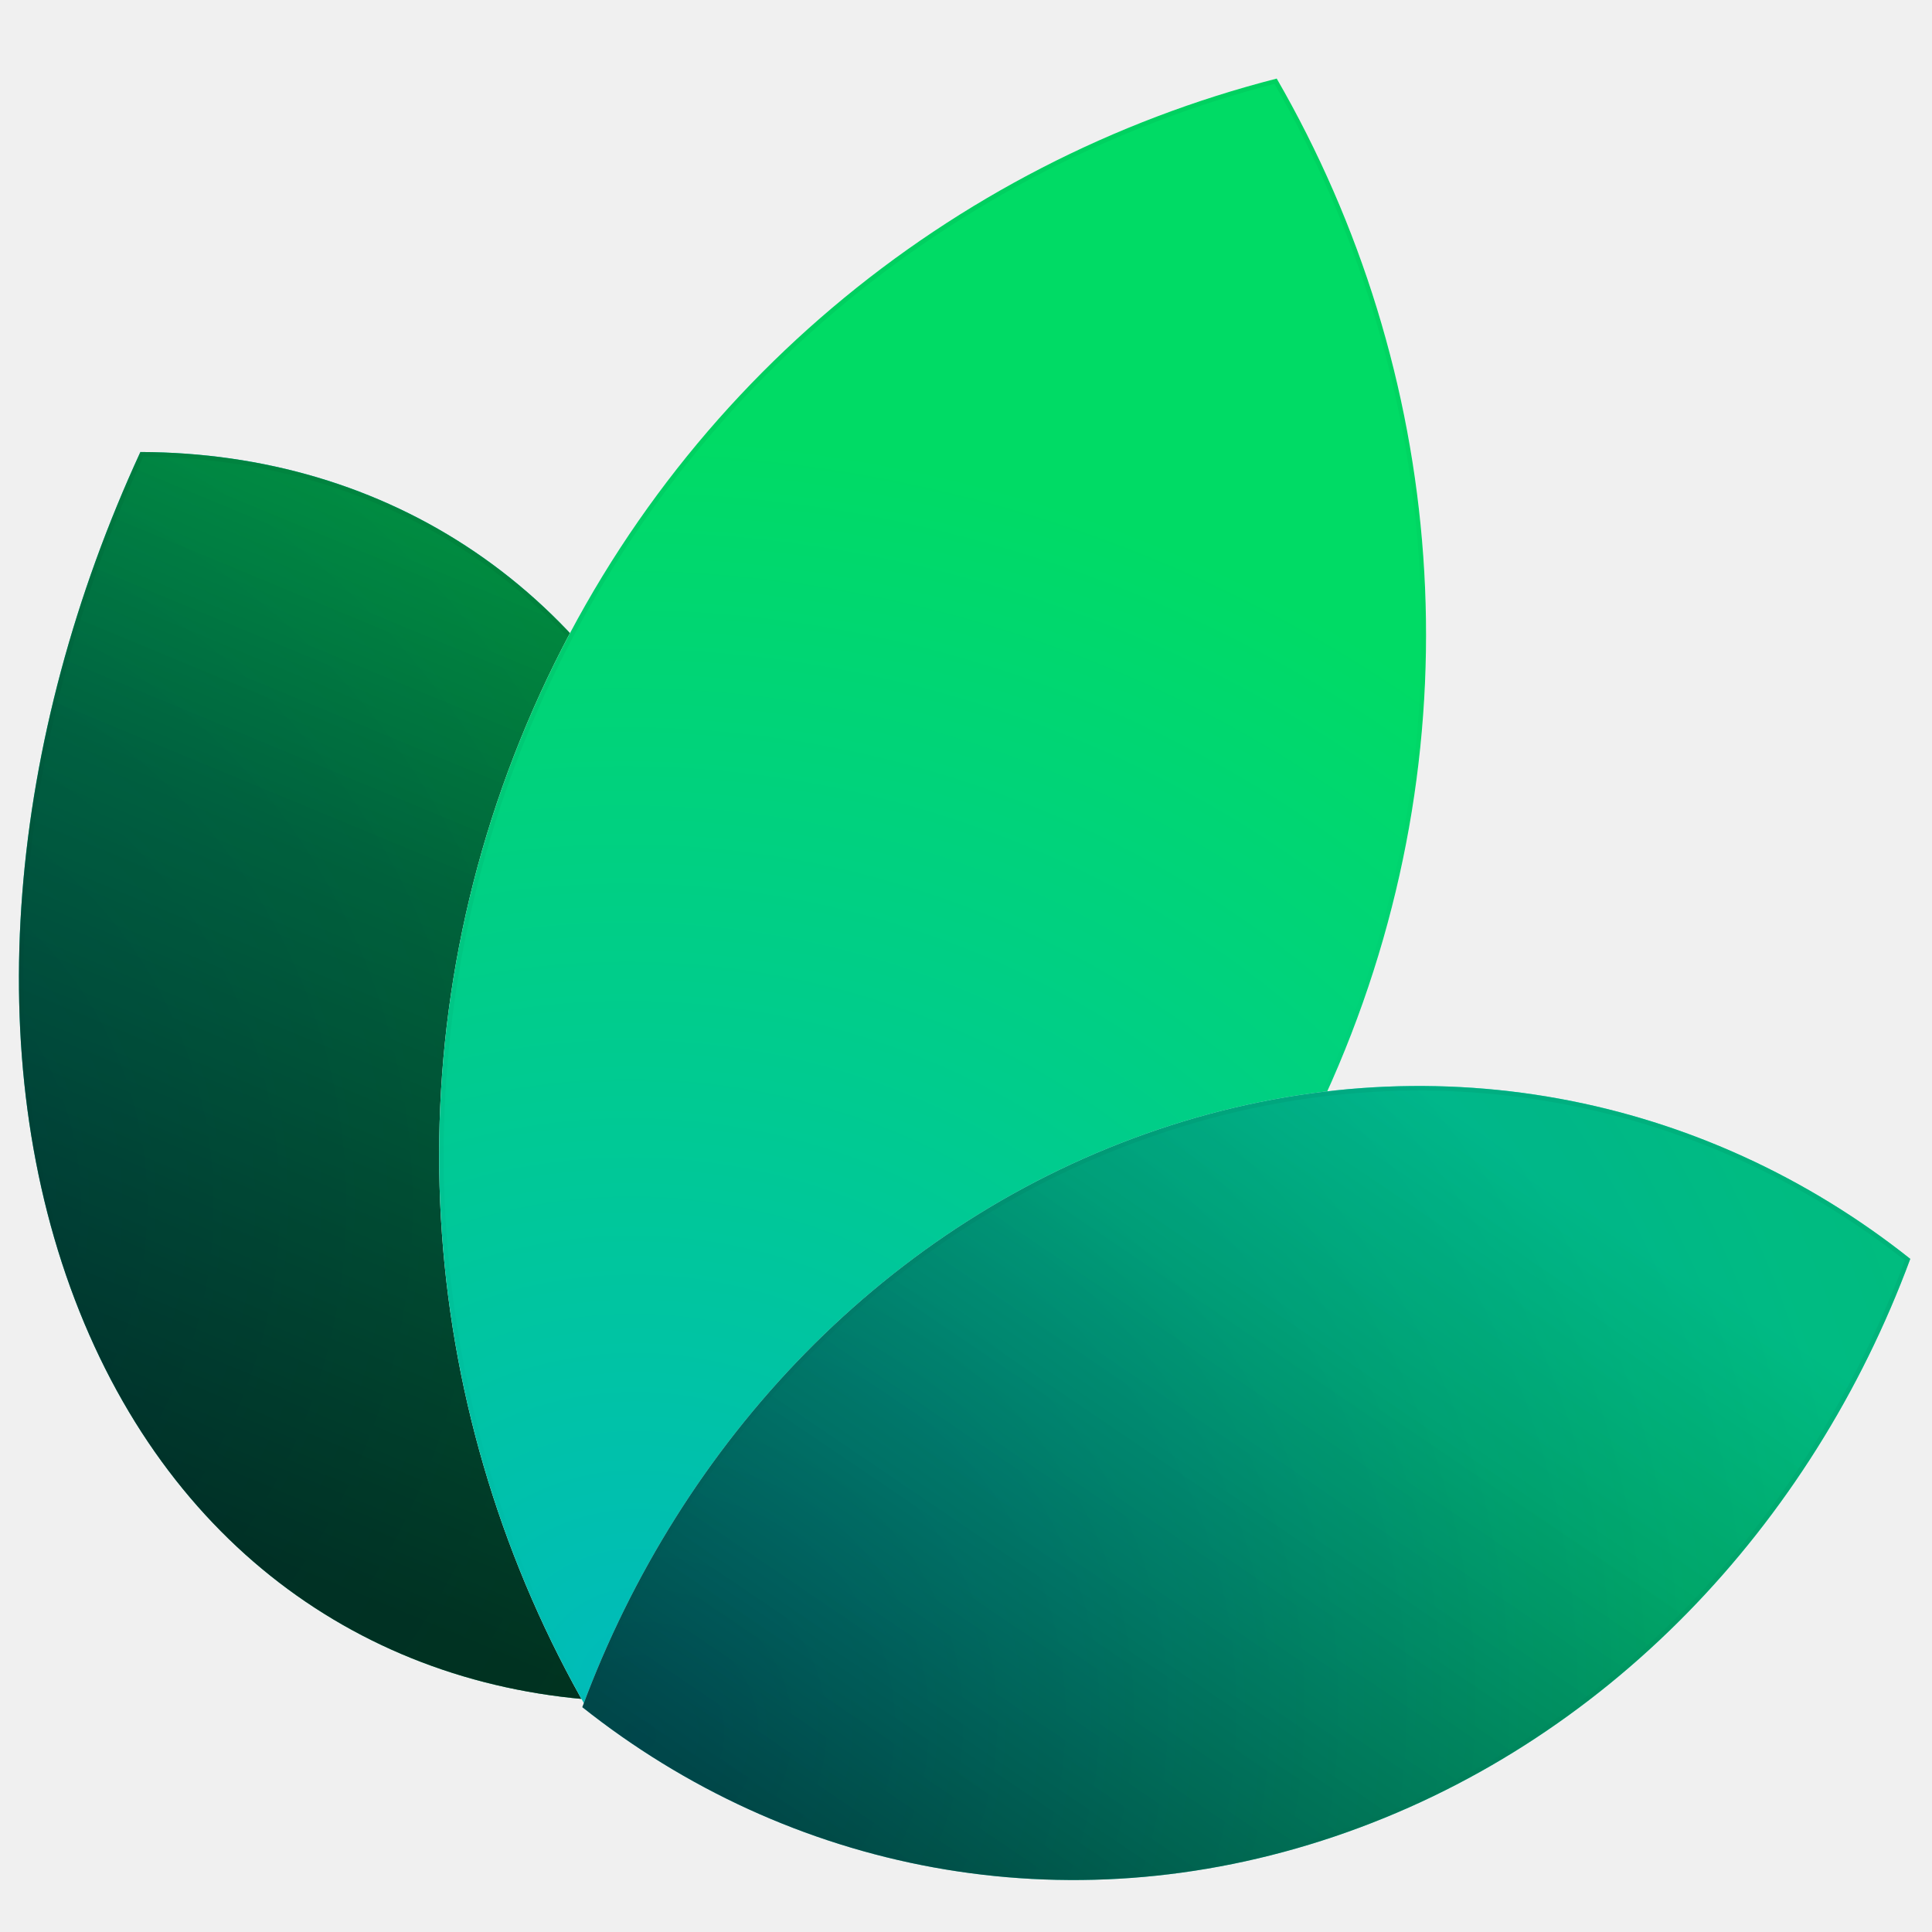
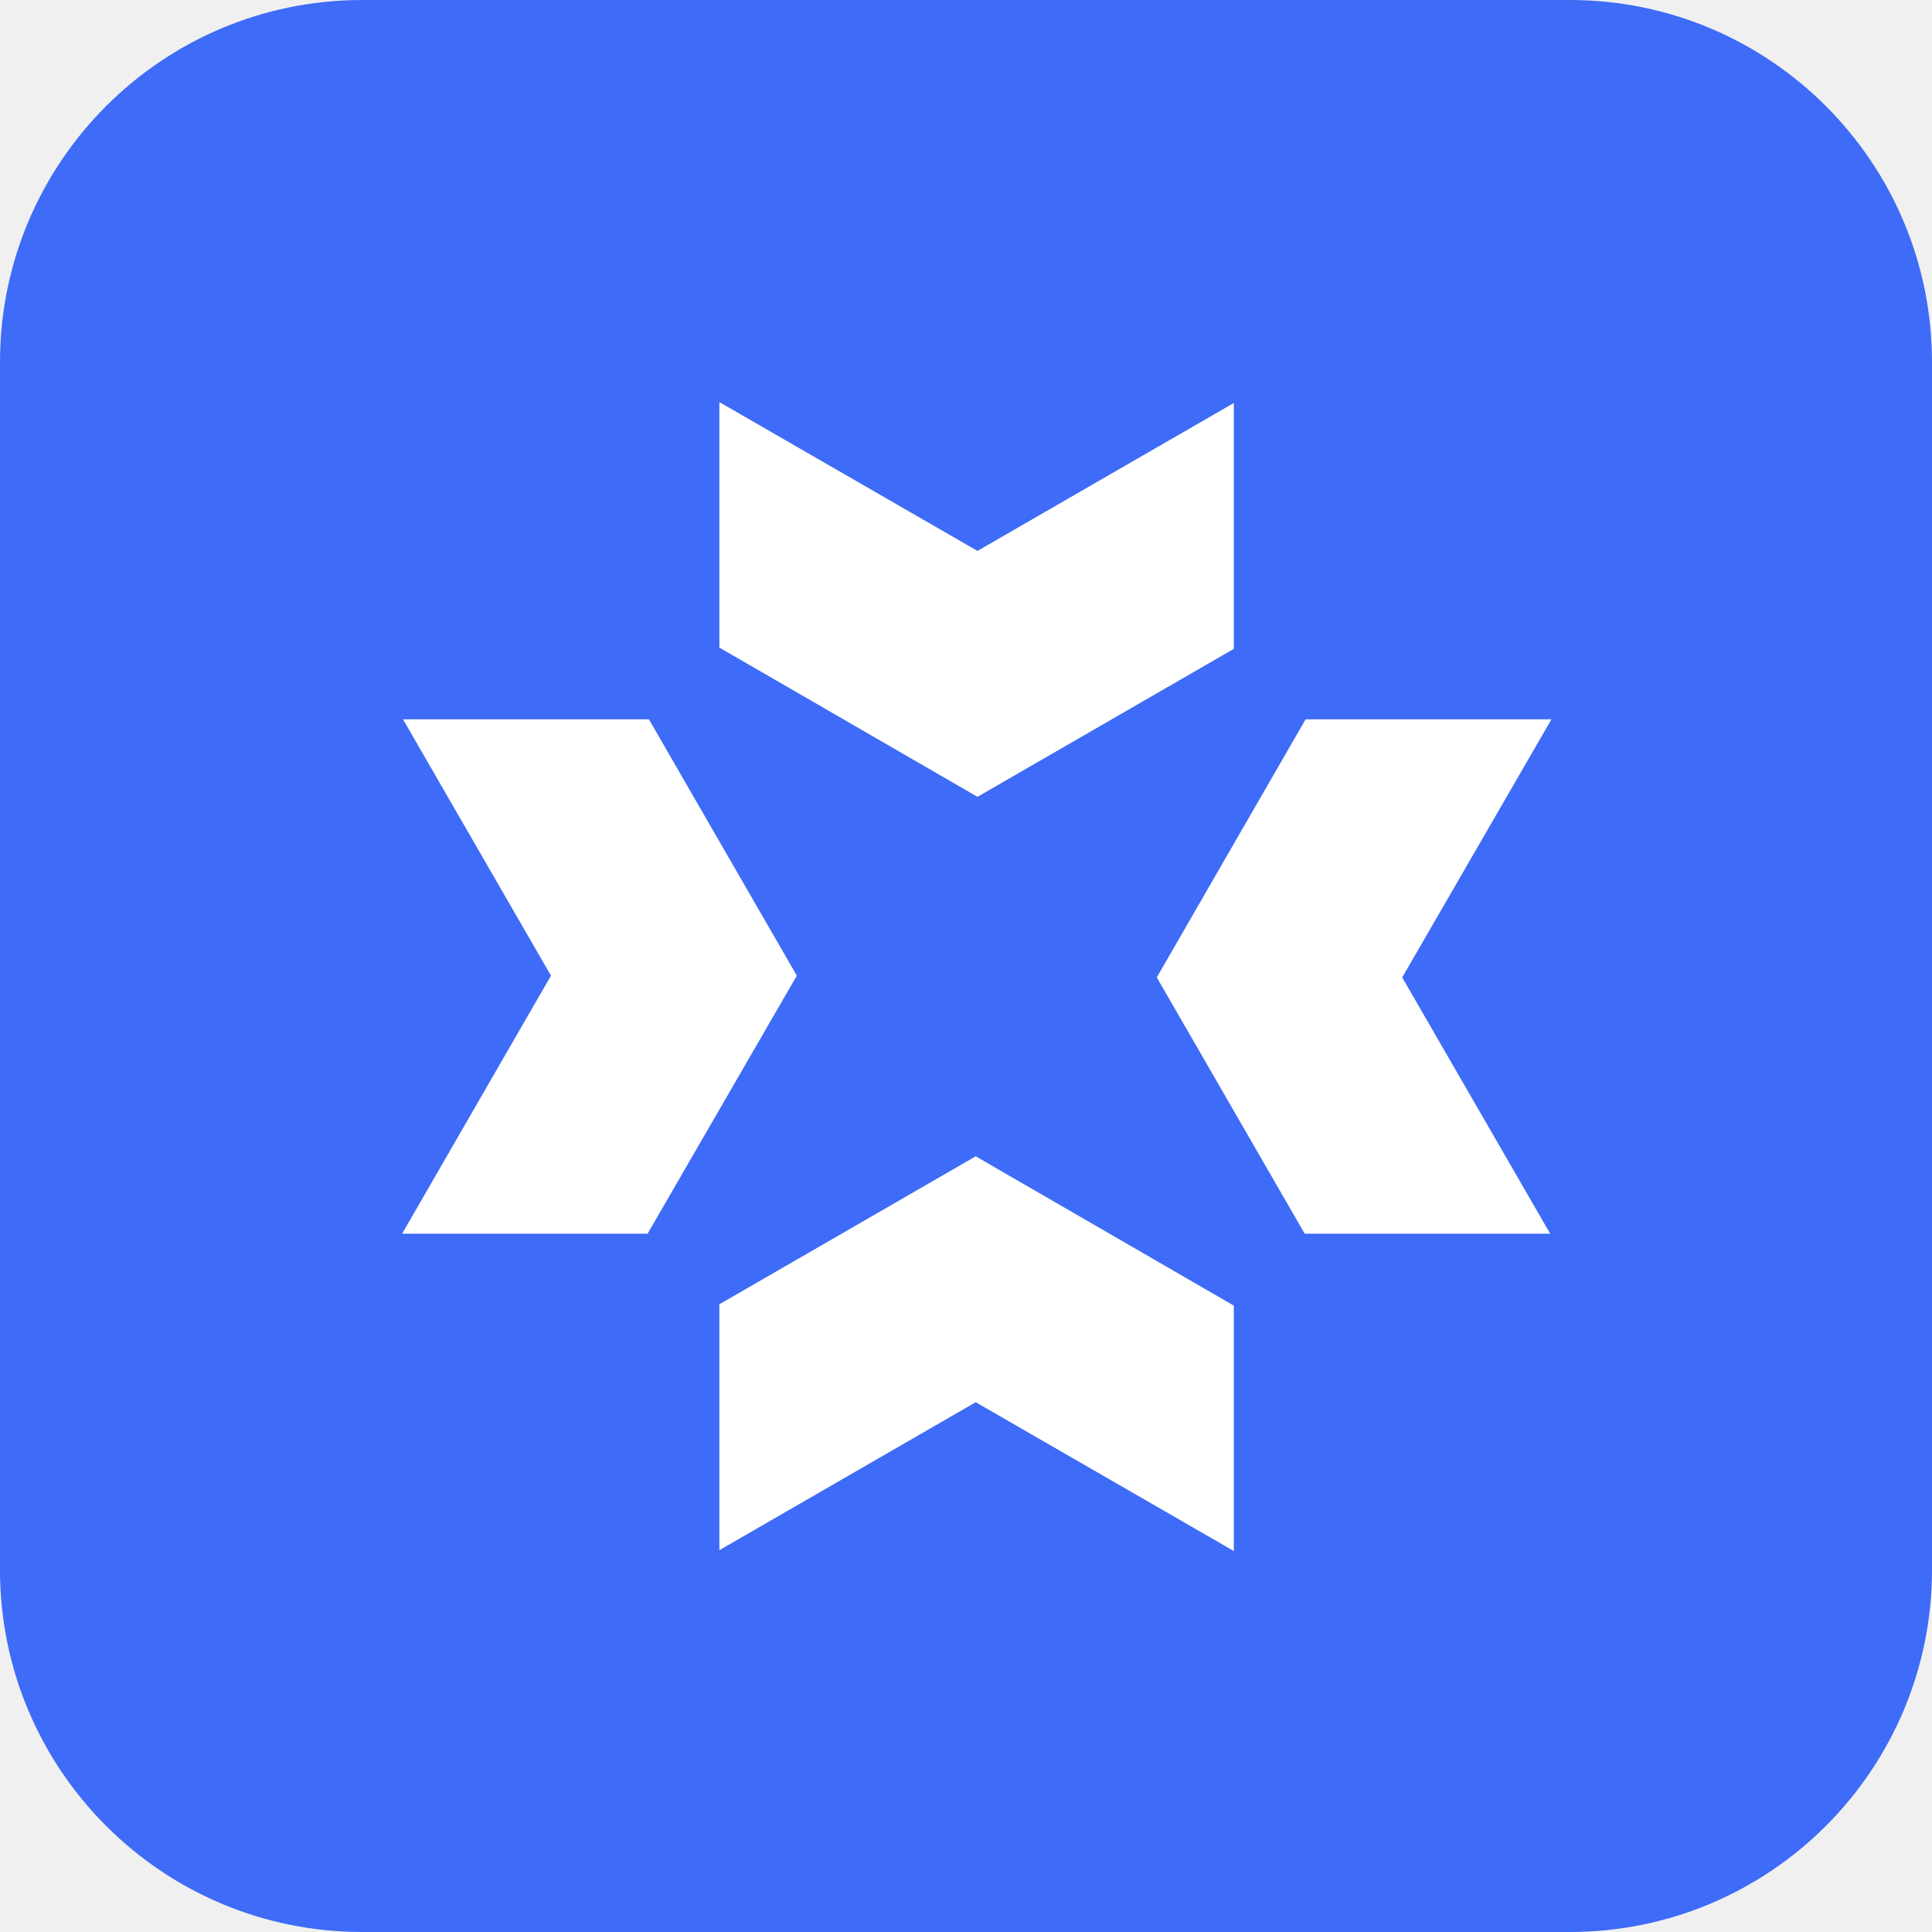
- <svg xmlns="http://www.w3.org/2000/svg" width="24" height="24" viewBox="0 0 24 24" fill="none">
-   <path d="M7.953 21.139C4.896 21.13 2.255 19.458 0.987 16.29C-0.28 13.121 0.109 9.163 1.744 5.615C4.801 5.624 7.442 7.296 8.71 10.465C9.977 13.633 9.588 17.591 7.953 21.139Z" fill="white" />
-   <path d="M7.953 21.139C4.896 21.13 2.255 19.458 0.987 16.29C-0.28 13.121 0.109 9.163 1.744 5.615C4.801 5.624 7.442 7.296 8.71 10.465C9.977 13.633 9.588 17.591 7.953 21.139Z" fill="url(#paint0_radial_101_2703)" />
-   <path d="M7.953 21.139C4.896 21.13 2.255 19.458 0.987 16.29C-0.28 13.121 0.109 9.163 1.744 5.615C4.801 5.624 7.442 7.296 8.71 10.465C9.977 13.633 9.588 17.591 7.953 21.139Z" fill="black" fill-opacity="0.5" style="mix-blend-mode:hard-light" />
-   <path d="M7.953 21.139C4.896 21.13 2.255 19.458 0.987 16.29C-0.28 13.121 0.109 9.163 1.744 5.615C4.801 5.624 7.442 7.296 8.71 10.465C9.977 13.633 9.588 17.591 7.953 21.139Z" fill="url(#paint1_linear_101_2703)" fill-opacity="0.5" style="mix-blend-mode:hard-light" />
-   <path d="M8.684 10.476C9.945 13.63 9.561 17.572 7.935 21.111C4.897 21.096 2.274 19.431 1.013 16.279C-0.248 13.124 0.136 9.182 1.762 5.643C4.8 5.659 7.423 7.324 8.684 10.476Z" stroke="url(#paint2_linear_101_2703)" stroke-opacity="0.05" stroke-width="0.056" />
-   <path d="M7.31 21.257C11.354 20.221 14.884 17.375 16.628 13.236C18.373 9.097 17.945 4.587 15.86 0.976C11.816 2.012 8.287 4.858 6.542 8.998C4.797 13.137 5.225 17.646 7.31 21.257Z" fill="white" />
-   <path d="M7.31 21.257C11.354 20.221 14.884 17.375 16.628 13.236C18.373 9.097 17.945 4.587 15.86 0.976C11.816 2.012 8.287 4.858 6.542 8.998C4.797 13.137 5.225 17.646 7.31 21.257Z" fill="url(#paint3_radial_101_2703)" />
-   <path d="M16.603 13.225C14.864 17.349 11.351 20.187 7.324 21.225C5.253 17.624 4.829 13.132 6.568 9.009C8.306 4.885 11.819 2.047 15.846 1.009C17.918 4.61 18.341 9.101 16.603 13.225Z" stroke="url(#paint4_linear_101_2703)" stroke-opacity="0.05" stroke-width="0.056" />
-   <path d="M7.234 21.207C9.789 23.237 13.21 23.951 16.577 22.814C19.944 21.677 22.506 18.945 23.73 15.638C21.175 13.608 17.754 12.894 14.387 14.031C11.02 15.168 8.458 17.901 7.234 21.207Z" fill="white" />
-   <path d="M7.234 21.207C9.789 23.237 13.21 23.951 16.577 22.814C19.944 21.677 22.506 18.945 23.73 15.638C21.175 13.608 17.754 12.894 14.387 14.031C11.02 15.168 8.458 17.901 7.234 21.207Z" fill="url(#paint5_radial_101_2703)" />
-   <path d="M7.234 21.207C9.789 23.237 13.21 23.951 16.577 22.814C19.944 21.677 22.506 18.945 23.73 15.638C21.175 13.608 17.754 12.894 14.387 14.031C11.02 15.168 8.458 17.901 7.234 21.207Z" fill="black" fill-opacity="0.2" style="mix-blend-mode:hard-light" />
-   <path d="M7.234 21.207C9.789 23.237 13.21 23.951 16.577 22.814C19.944 21.677 22.506 18.945 23.73 15.638C21.175 13.608 17.754 12.894 14.387 14.031C11.02 15.168 8.458 17.901 7.234 21.207Z" fill="url(#paint6_linear_101_2703)" fill-opacity="0.5" style="mix-blend-mode:hard-light" />
-   <path d="M16.568 22.787C13.218 23.918 9.814 23.212 7.267 21.198C8.492 17.907 11.044 15.189 14.396 14.058C17.747 12.927 21.15 13.633 23.697 15.648C22.472 18.938 19.92 21.656 16.568 22.787Z" stroke="url(#paint7_linear_101_2703)" stroke-opacity="0.05" stroke-width="0.056" />
-   <defs>
-     <radialGradient id="paint0_radial_101_2703" cx="0" cy="0" r="1" gradientUnits="userSpaceOnUse" gradientTransform="translate(-3.00503 15.023) rotate(-10.029) scale(17.9572 17.784)">
-       <stop stop-color="#00B0BB" />
-       <stop offset="1" stop-color="#00DB65" />
-     </radialGradient>
-     <linearGradient id="paint1_linear_101_2703" x1="7.39" y1="4.813" x2="1.63" y2="18.689" gradientUnits="userSpaceOnUse">
-       <stop stop-color="#18E299" />
-       <stop offset="1" />
-     </linearGradient>
-     <linearGradient id="paint2_linear_101_2703" x1="7.948" y1="8.016" x2="1.761" y2="18.746" gradientUnits="userSpaceOnUse">
-       <stop />
-       <stop offset="1" stop-opacity="0" />
-     </linearGradient>
-     <radialGradient id="paint3_radial_101_2703" cx="0" cy="0" r="1" gradientUnits="userSpaceOnUse" gradientTransform="translate(8.11404 20.8822) rotate(-75.7542) scale(21.6246 23.7772)">
-       <stop stop-color="#00BBBB" />
-       <stop offset="0.713" stop-color="#00DB65" />
-     </radialGradient>
-     <linearGradient id="paint4_linear_101_2703" x1="7.602" y1="5.871" x2="15.556" y2="16.372" gradientUnits="userSpaceOnUse">
-       <stop />
-       <stop offset="1" stop-opacity="0" />
-     </linearGradient>
-     <radialGradient id="paint5_radial_101_2703" cx="0" cy="0" r="1" gradientUnits="userSpaceOnUse" gradientTransform="translate(7.84537 21.5181) rotate(-20.3525) scale(18.5603 17.32)">
-       <stop stop-color="#00B0BB" />
-       <stop offset="1" stop-color="#00DB65" />
-     </radialGradient>
-     <linearGradient id="paint6_linear_101_2703" x1="16.808" y1="13.007" x2="10.041" y2="22.994" gradientUnits="userSpaceOnUse">
-       <stop stop-color="#00B1BC" />
-       <stop offset="1" />
-     </linearGradient>
-     <linearGradient id="paint7_linear_101_2703" x1="16.808" y1="13.007" x2="14.169" y2="23.841" gradientUnits="userSpaceOnUse">
-       <stop />
-       <stop offset="1" stop-opacity="0" />
-     </linearGradient>
-   </defs>
+ <svg xmlns="http://www.w3.org/2000/svg" width="32" height="32" viewBox="0 0 32 32" fill="none">
+   <rect width="32" height="32" rx="6" fill="#3E6BF7" />
+   <path d="M11.915 25.676V21.603L16.161 19.152L20.436 21.625V25.69L16.161 23.225L11.915 25.676Z" fill="white" />
+   <path d="M6.675 11.914H10.748L13.198 16.16L10.726 20.434H6.66L9.126 16.16L6.675 11.914Z" fill="white" />
+   <path d="M20.436 6.675V10.747L16.19 13.198L11.915 10.726V6.66L16.19 9.125L20.436 6.675Z" fill="white" />
+   <path d="M25.676 20.434H21.61L19.16 16.189L21.625 11.914H25.697L23.225 16.189L25.676 20.434Z" fill="white" />
</svg>
